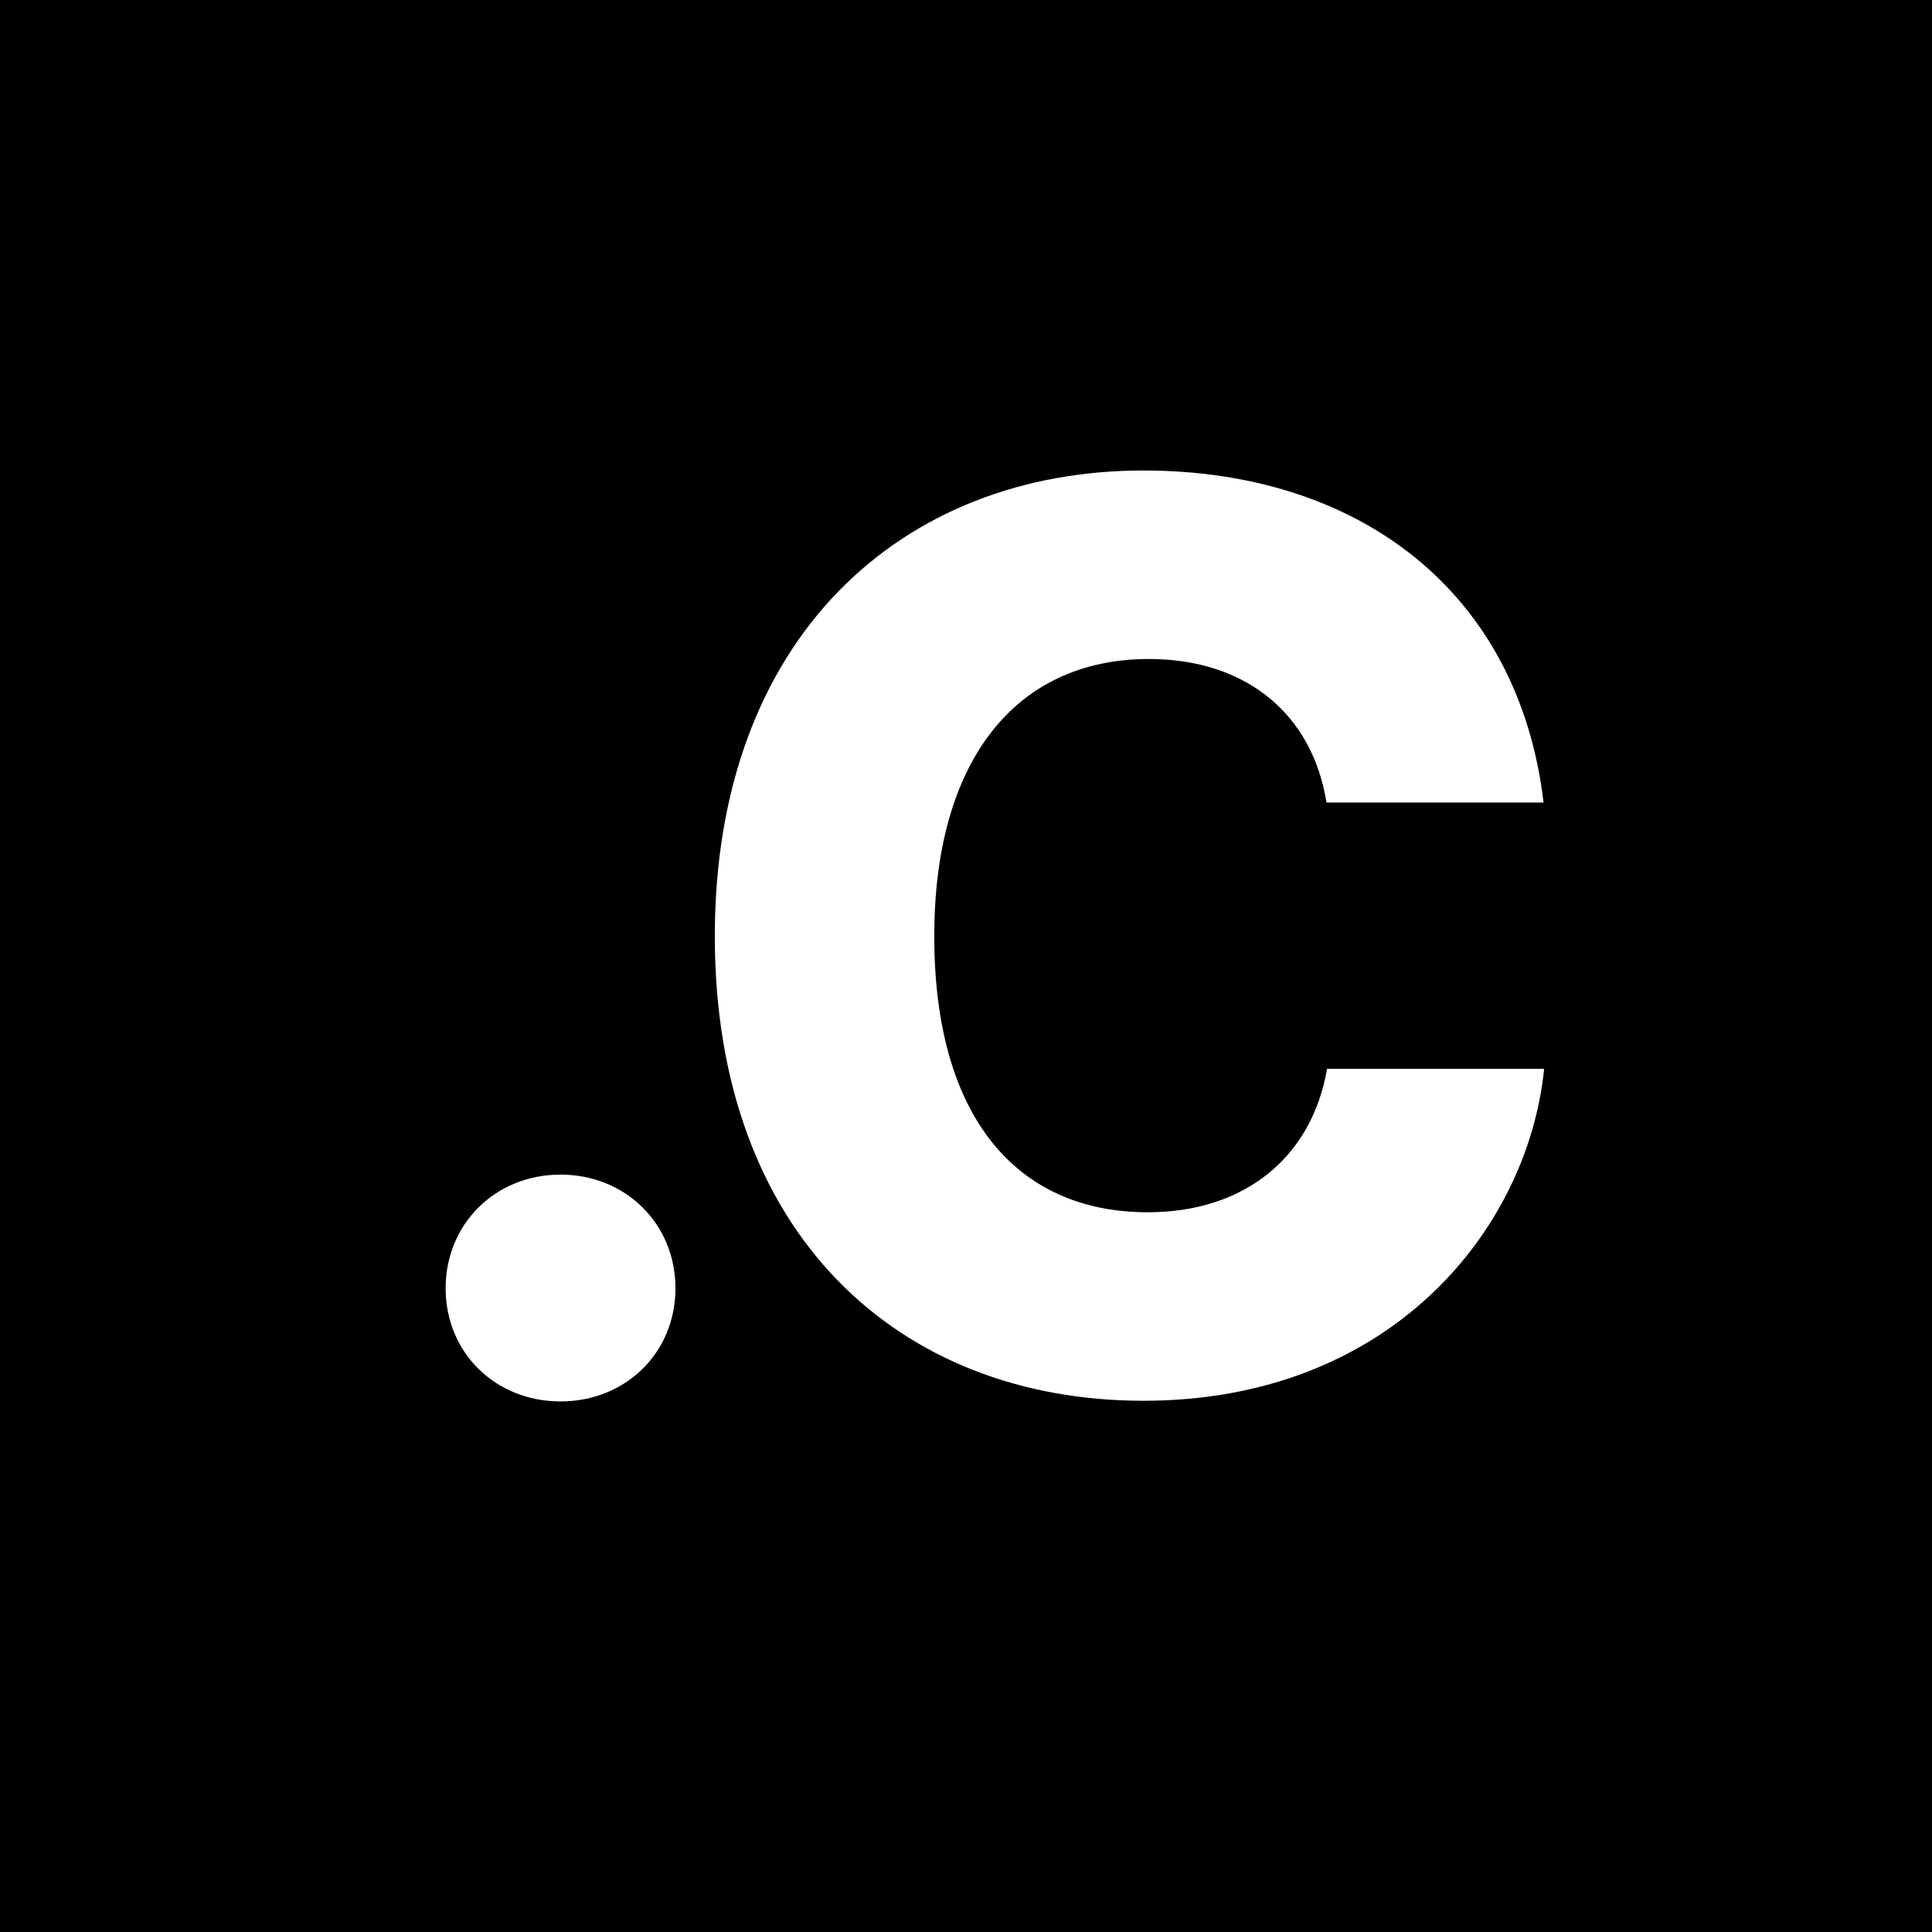
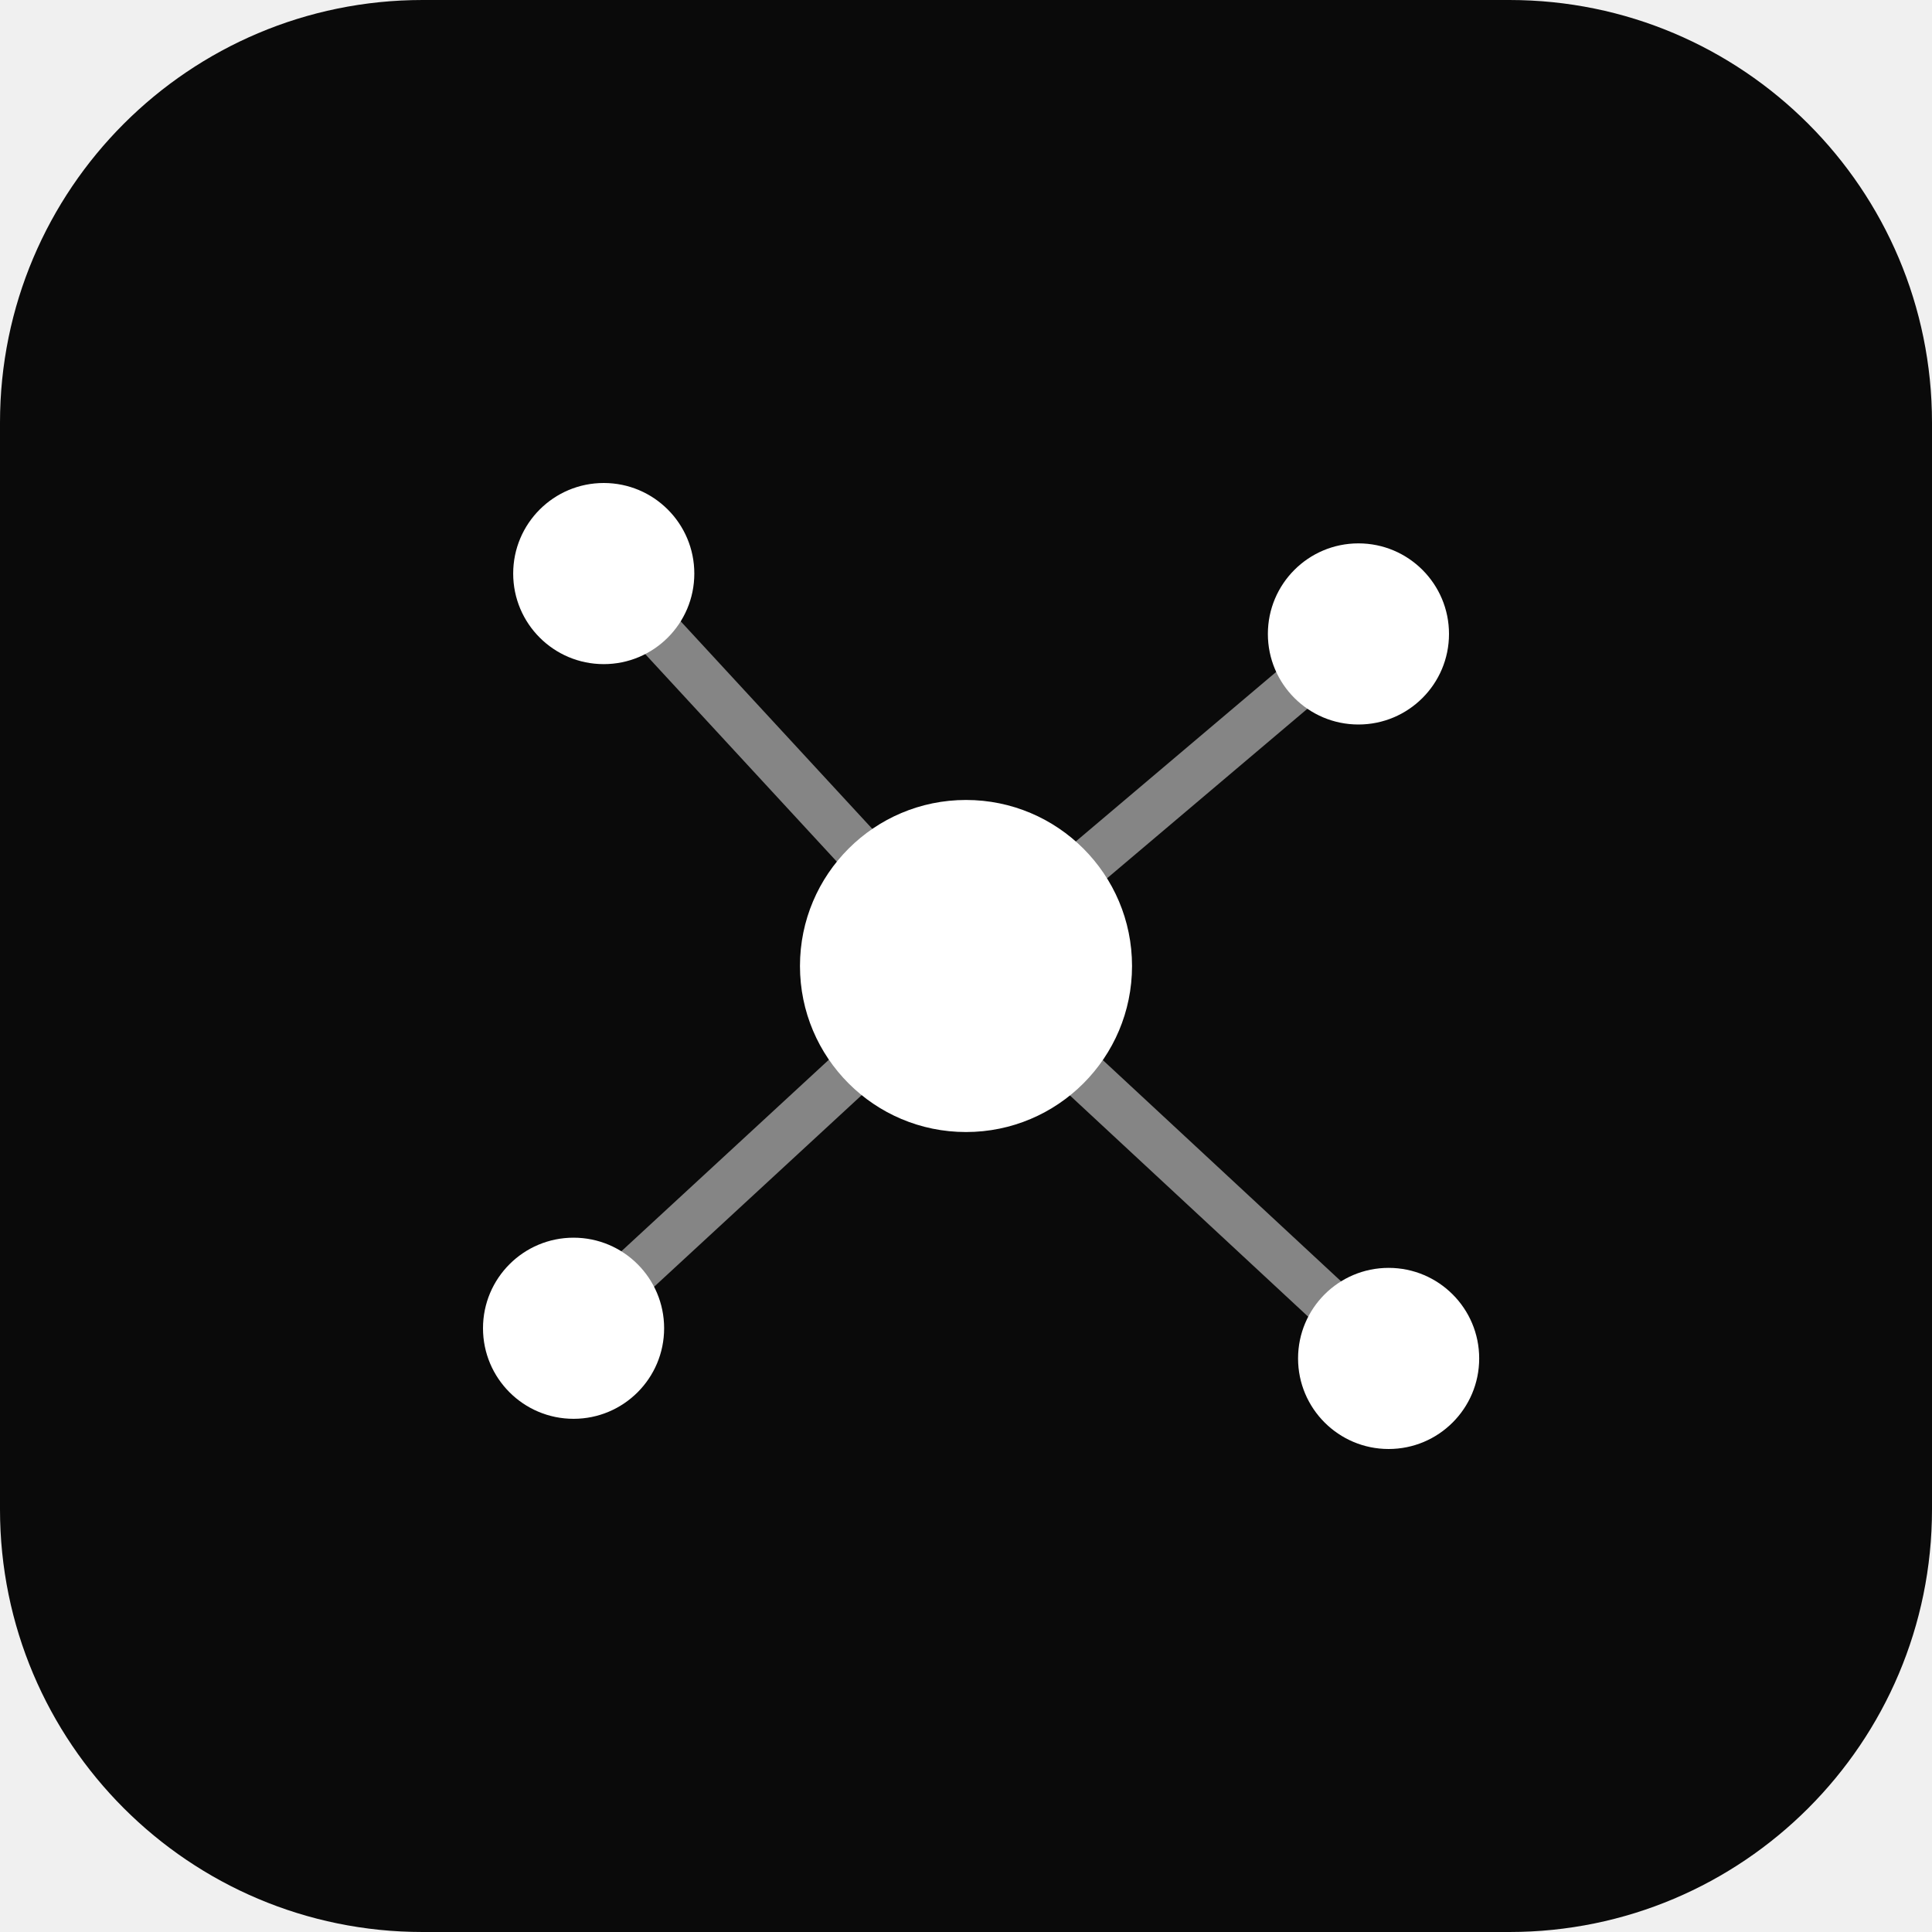
- <svg xmlns="http://www.w3.org/2000/svg" viewBox="0 0 512 512" width="512" height="512">
-   <rect width="512" height="512" fill="#000000" />
-   <text x="256" y="368" text-anchor="middle" font-family="Inter, -apple-system, BlinkMacSystemFont, 'Segoe UI', Roboto, sans-serif" font-weight="800" font-size="330" fill="#FFFFFF" letter-spacing="-16">.C</text>
+ <svg xmlns="http://www.w3.org/2000/svg" viewBox="0 0 64 64" width="512" height="512" role="img" aria-label="DotCore">
+   <rect width="64" height="64" rx="14" fill="#0a0a0a" />
+   <g stroke="#ffffff" stroke-linecap="round" stroke-opacity="0.5" stroke-width="1.6">
+     <line x1="32" y1="32" x2="20" y2="19" />
+     <line x1="32" y1="32" x2="45" y2="21" />
+     <line x1="32" y1="32" x2="46" y2="45" />
+     <line x1="32" y1="32" x2="19" y2="44" />
+   </g>
+   <g fill="#ffffff">
+     <circle cx="32" cy="32" r="5.5" />
+     <circle cx="20" cy="19" r="3" />
+     <circle cx="45" cy="21" r="3" />
+     <circle cx="46" cy="45" r="3" />
+     <circle cx="19" cy="44" r="3" />
+   </g>
</svg>
